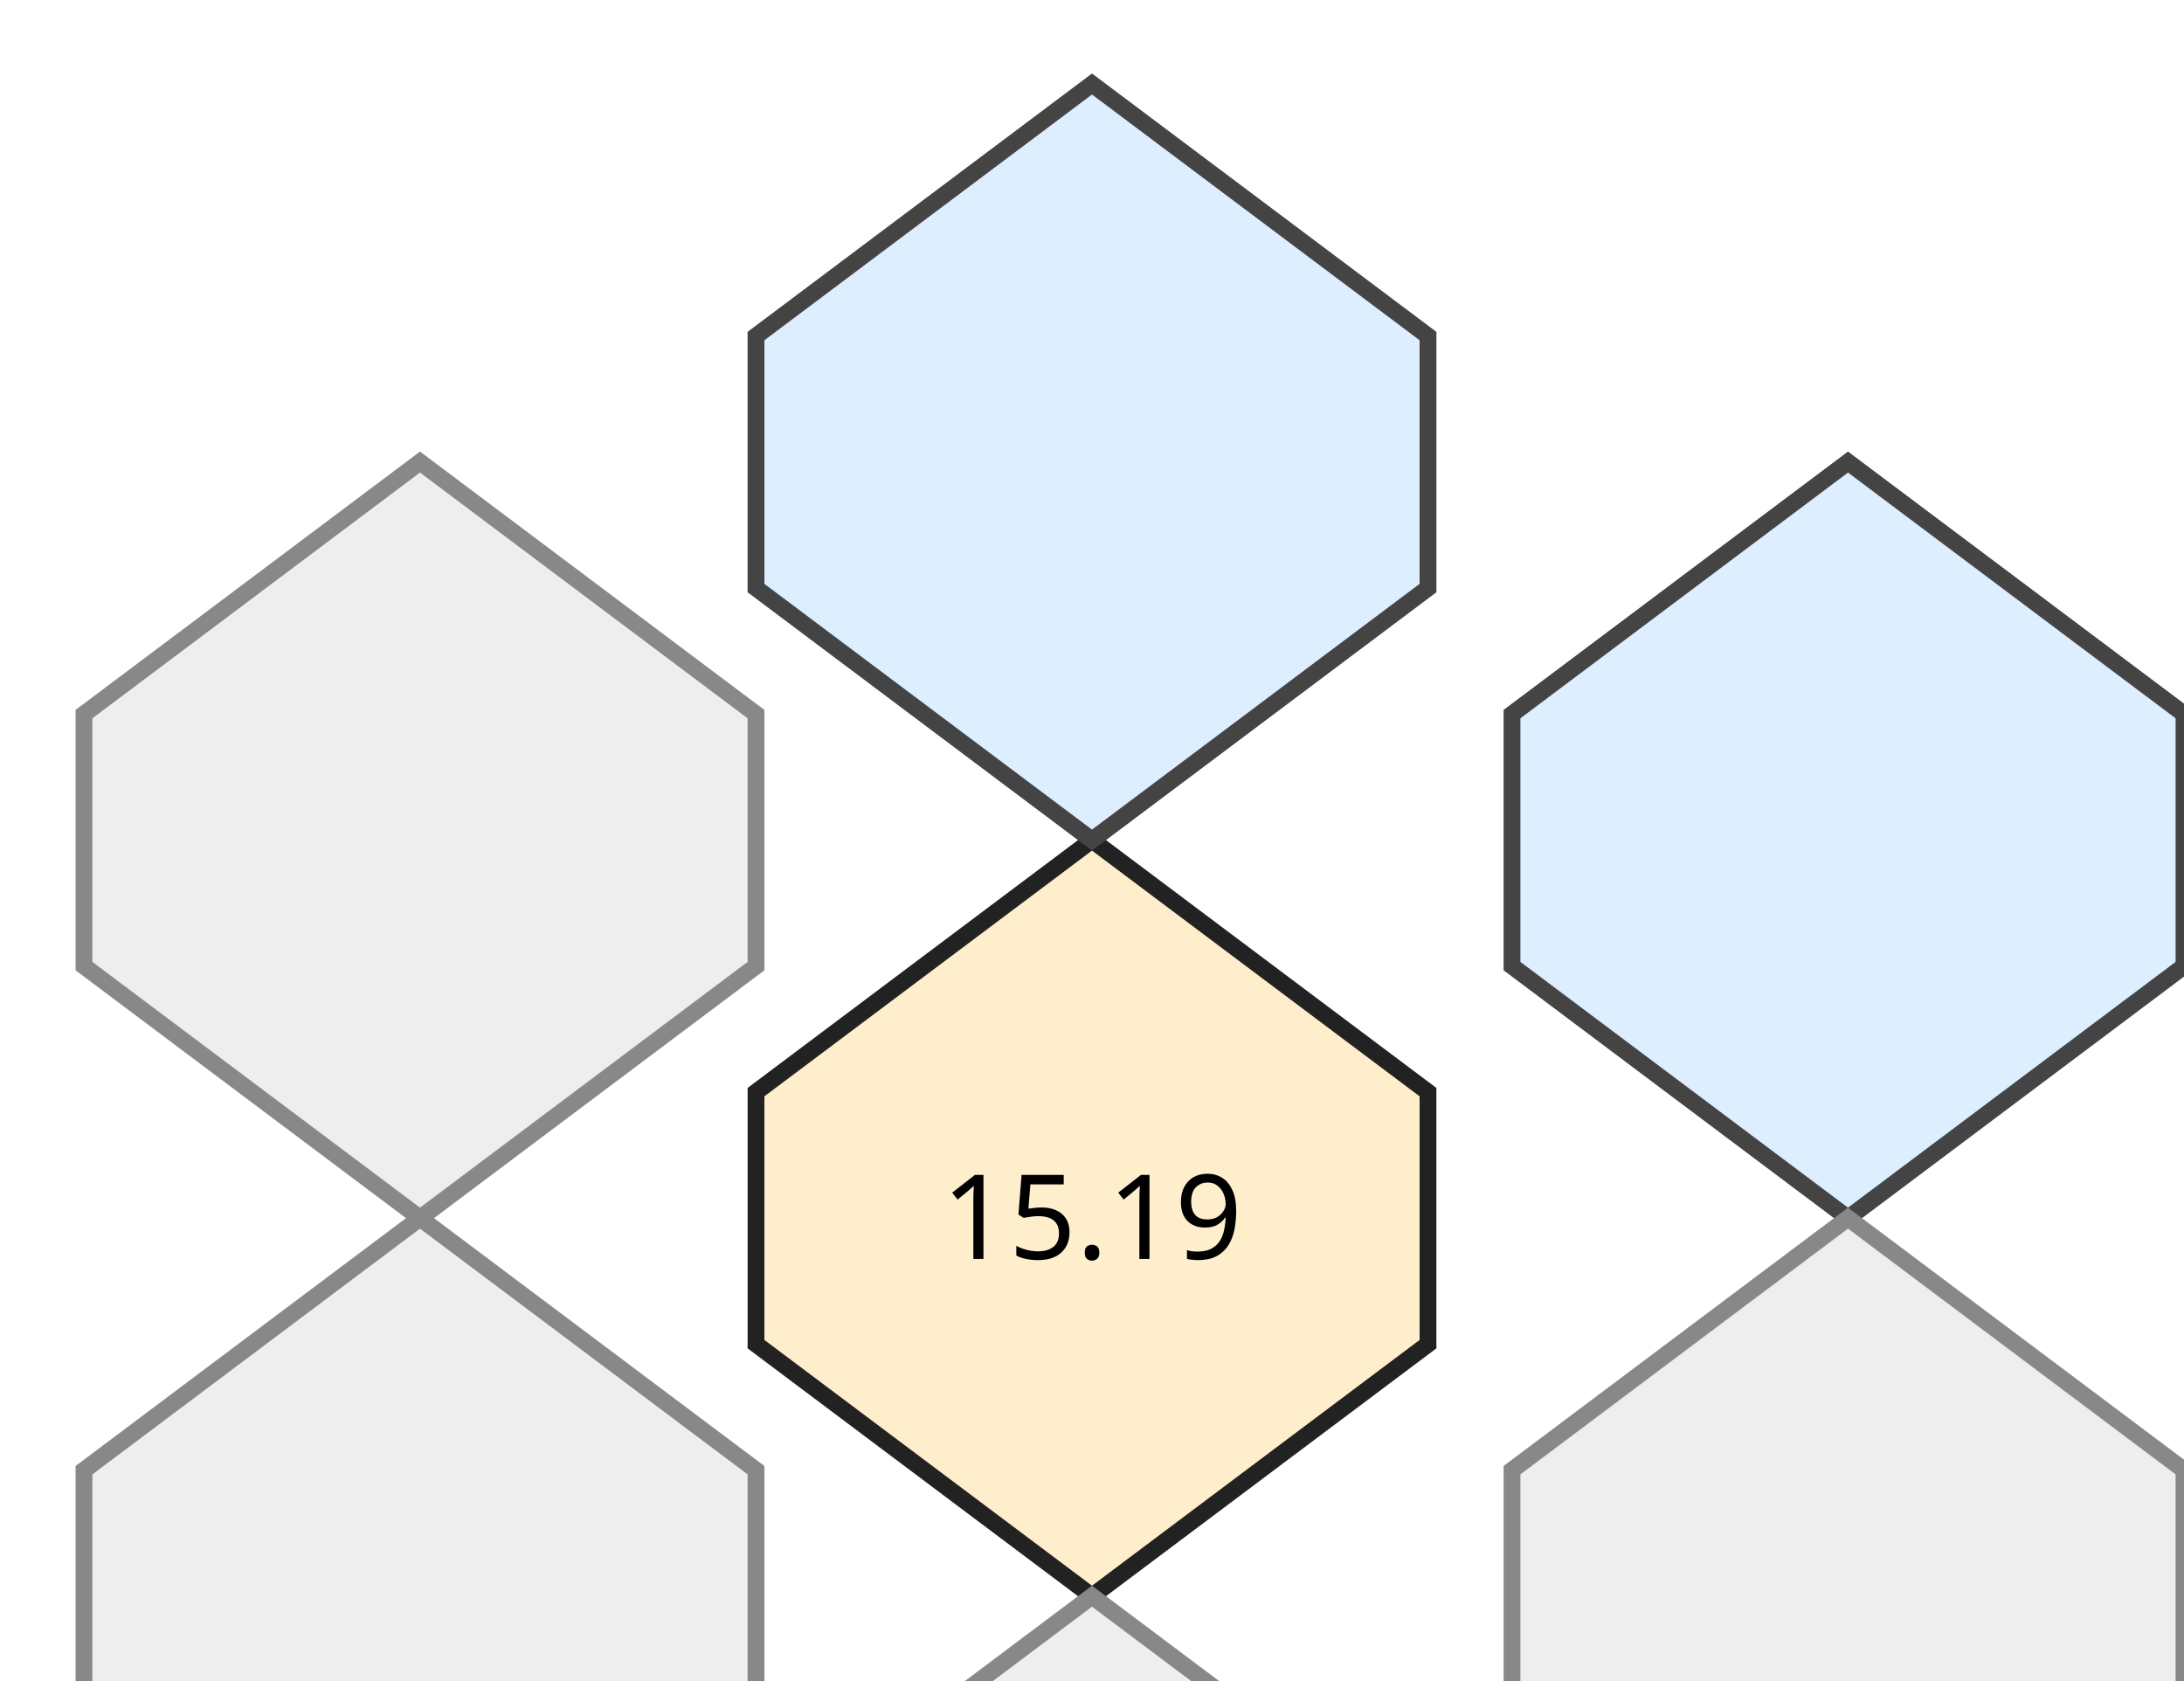
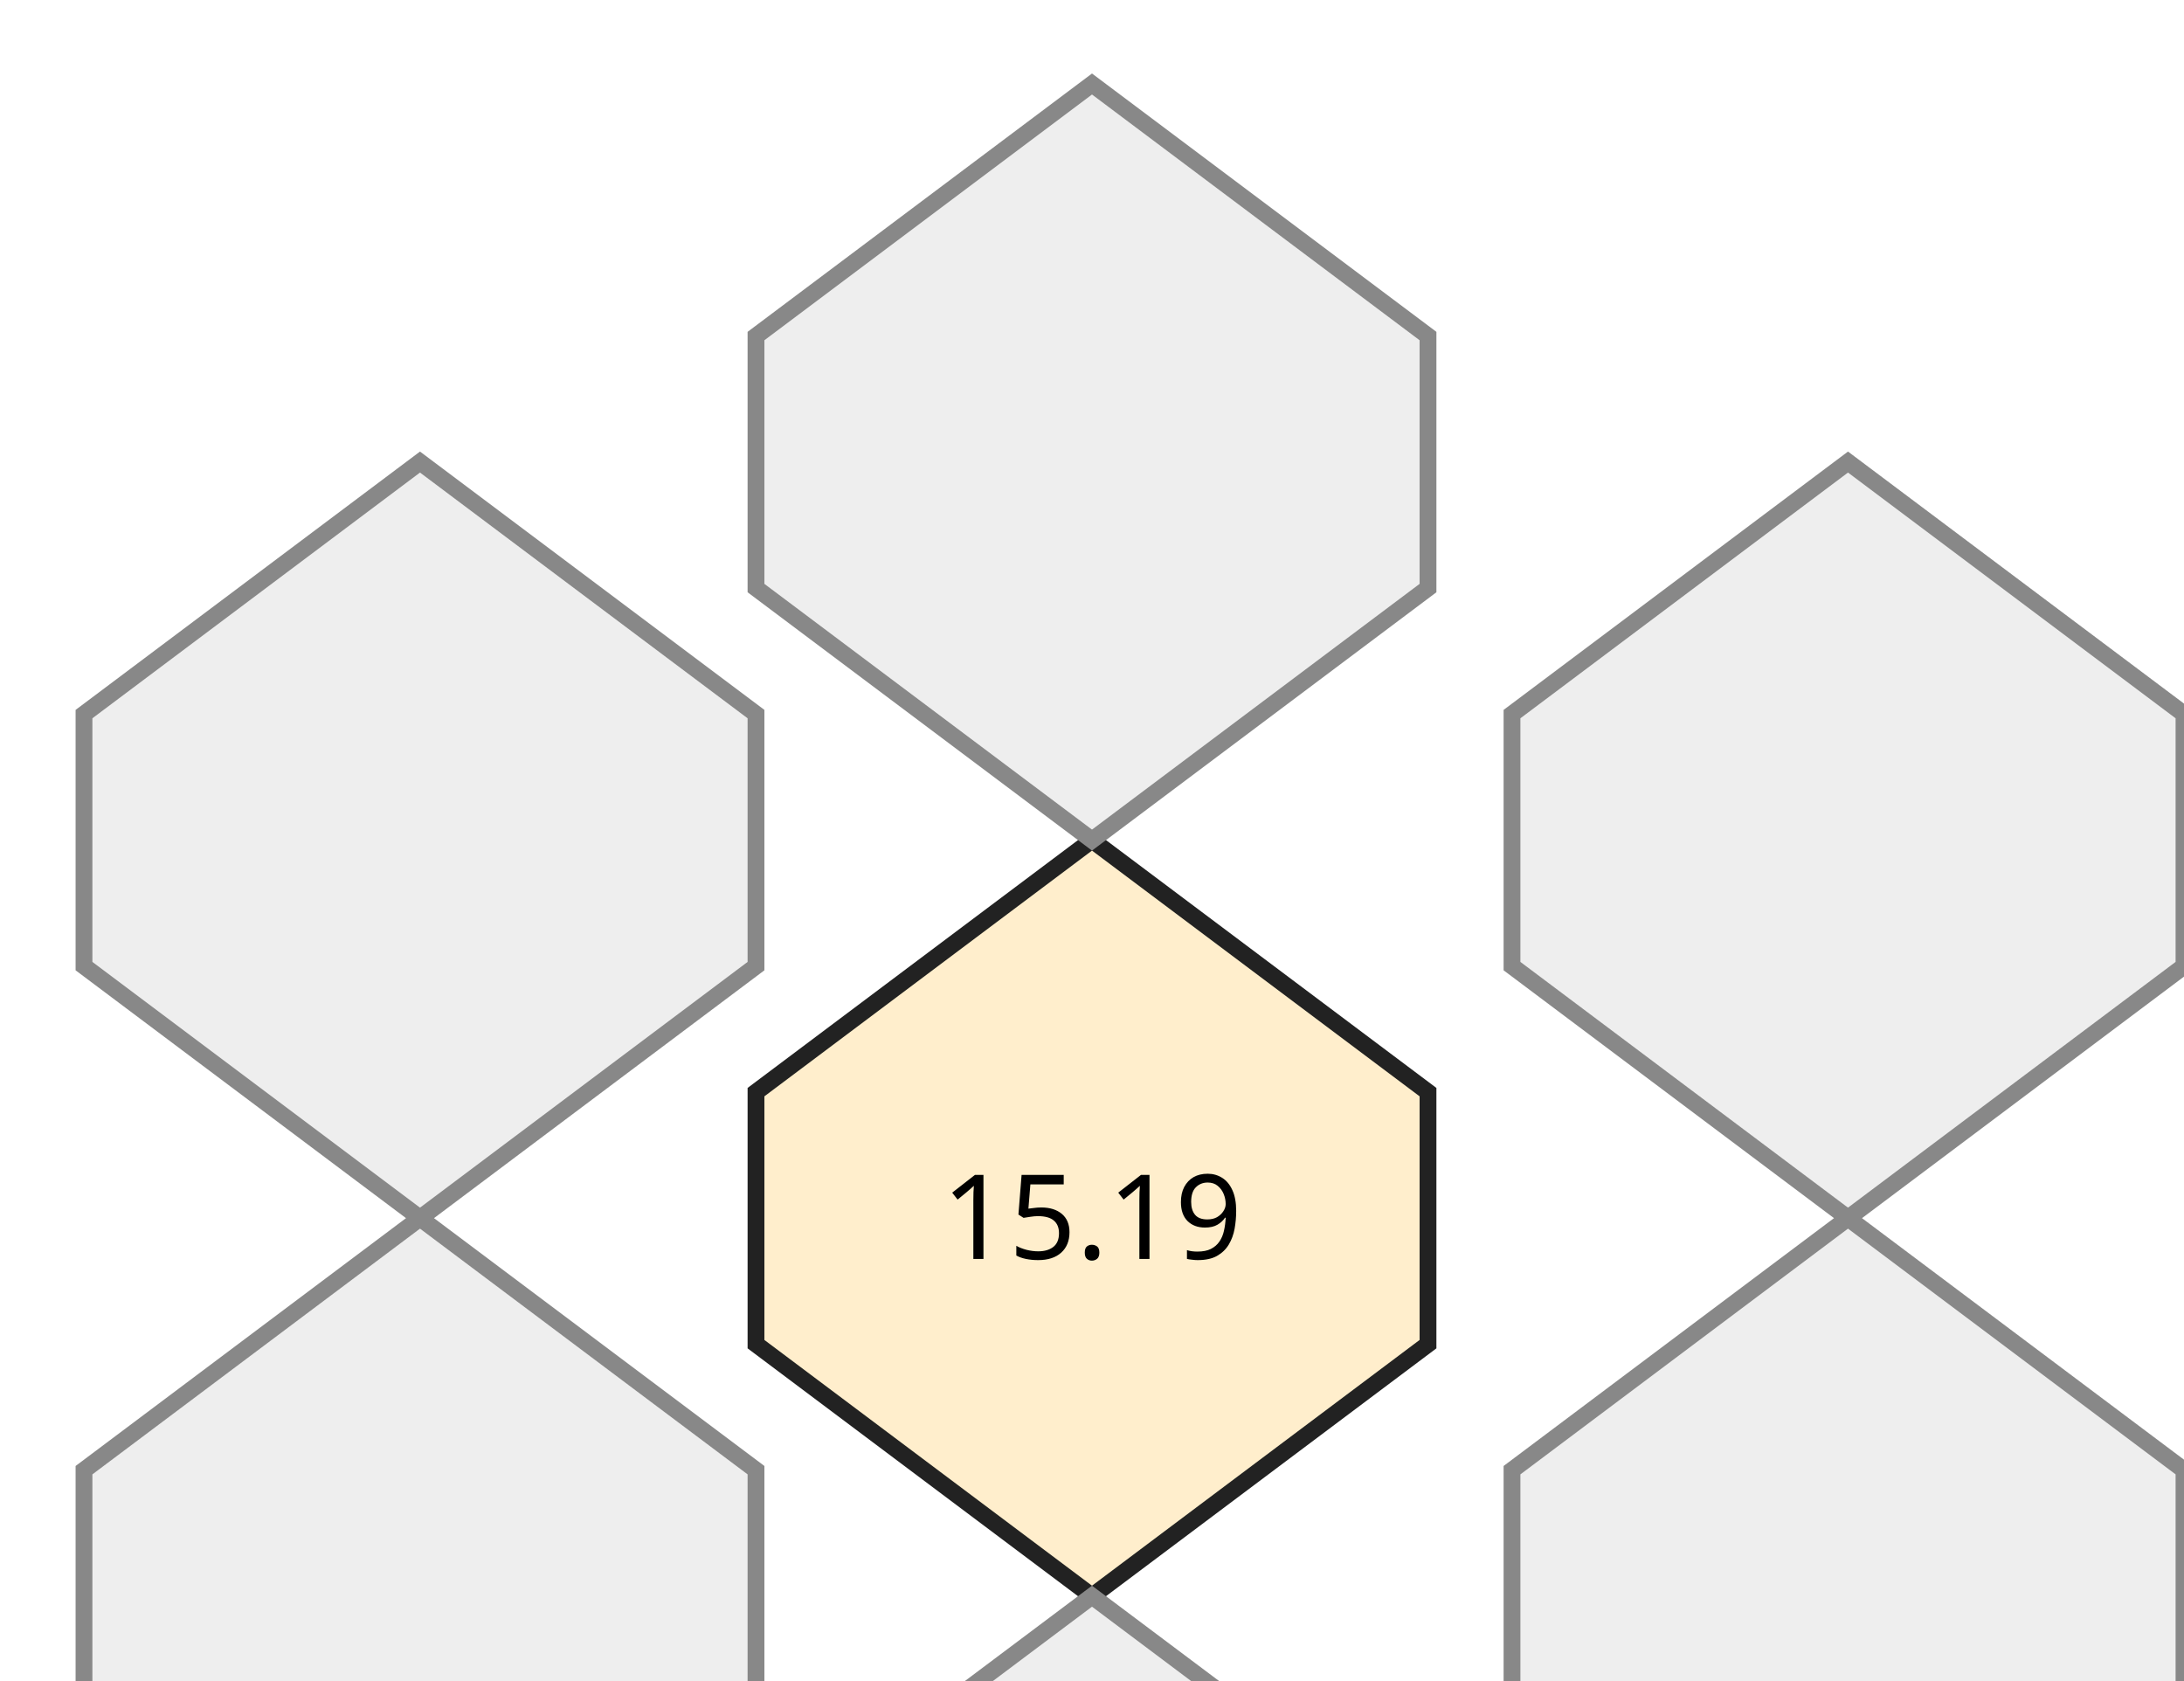
- <svg xmlns="http://www.w3.org/2000/svg" xmlns:xlink="http://www.w3.org/1999/xlink" width="260" height="200" viewBox="0 0 260 200">
+ <svg xmlns="http://www.w3.org/2000/svg" width="260" height="200" viewBox="0 0 260 200">
  <polygon points="130,100 170,130 170,160 130,190 90,160 90,130" fill="#ffeecc" stroke="#222" stroke-width="2" />
  <text x="130" y="145" text-anchor="middle" dominant-baseline="middle" font-size="14" font-family="sans-serif">15.19</text>
-   <a xlink:href="/wiki/15-15/">
-     <polygon points="130,10 170,40 170,70 130,100 90,70 90,40" fill="#ddeeff" stroke="#444" stroke-width="2" />
-   </a>
-   <a xlink:href="/wiki/32-22/">
-     <polygon points="220,55 260,85 260,115 220,145 180,115 180,85" fill="#ddeeff" stroke="#444" stroke-width="2" />
-   </a>
+   <polygon points="130,10 170,40 170,70 130,100 90,70 90,40" fill="#eeeeee" stroke="#888" stroke-width="2" />
+   <polygon points="220,55 260,85 260,115 220,145 180,115 180,85" fill="#eeeeee" stroke="#888" stroke-width="2" />
  <polygon points="220,145 260,175 260,205 220,235 180,205 180,175" fill="#eeeeee" stroke="#888" stroke-width="2" />
  <polygon points="130,190 170,220 170,250 130,280 90,250 90,220" fill="#eeeeee" stroke="#888" stroke-width="2" />
  <polygon points="50,145 90,175 90,205 50,235 10,205 10,175" fill="#eeeeee" stroke="#888" stroke-width="2" />
  <polygon points="50,55 90,85 90,115 50,145 10,115 10,85" fill="#eeeeee" stroke="#888" stroke-width="2" />
</svg>
